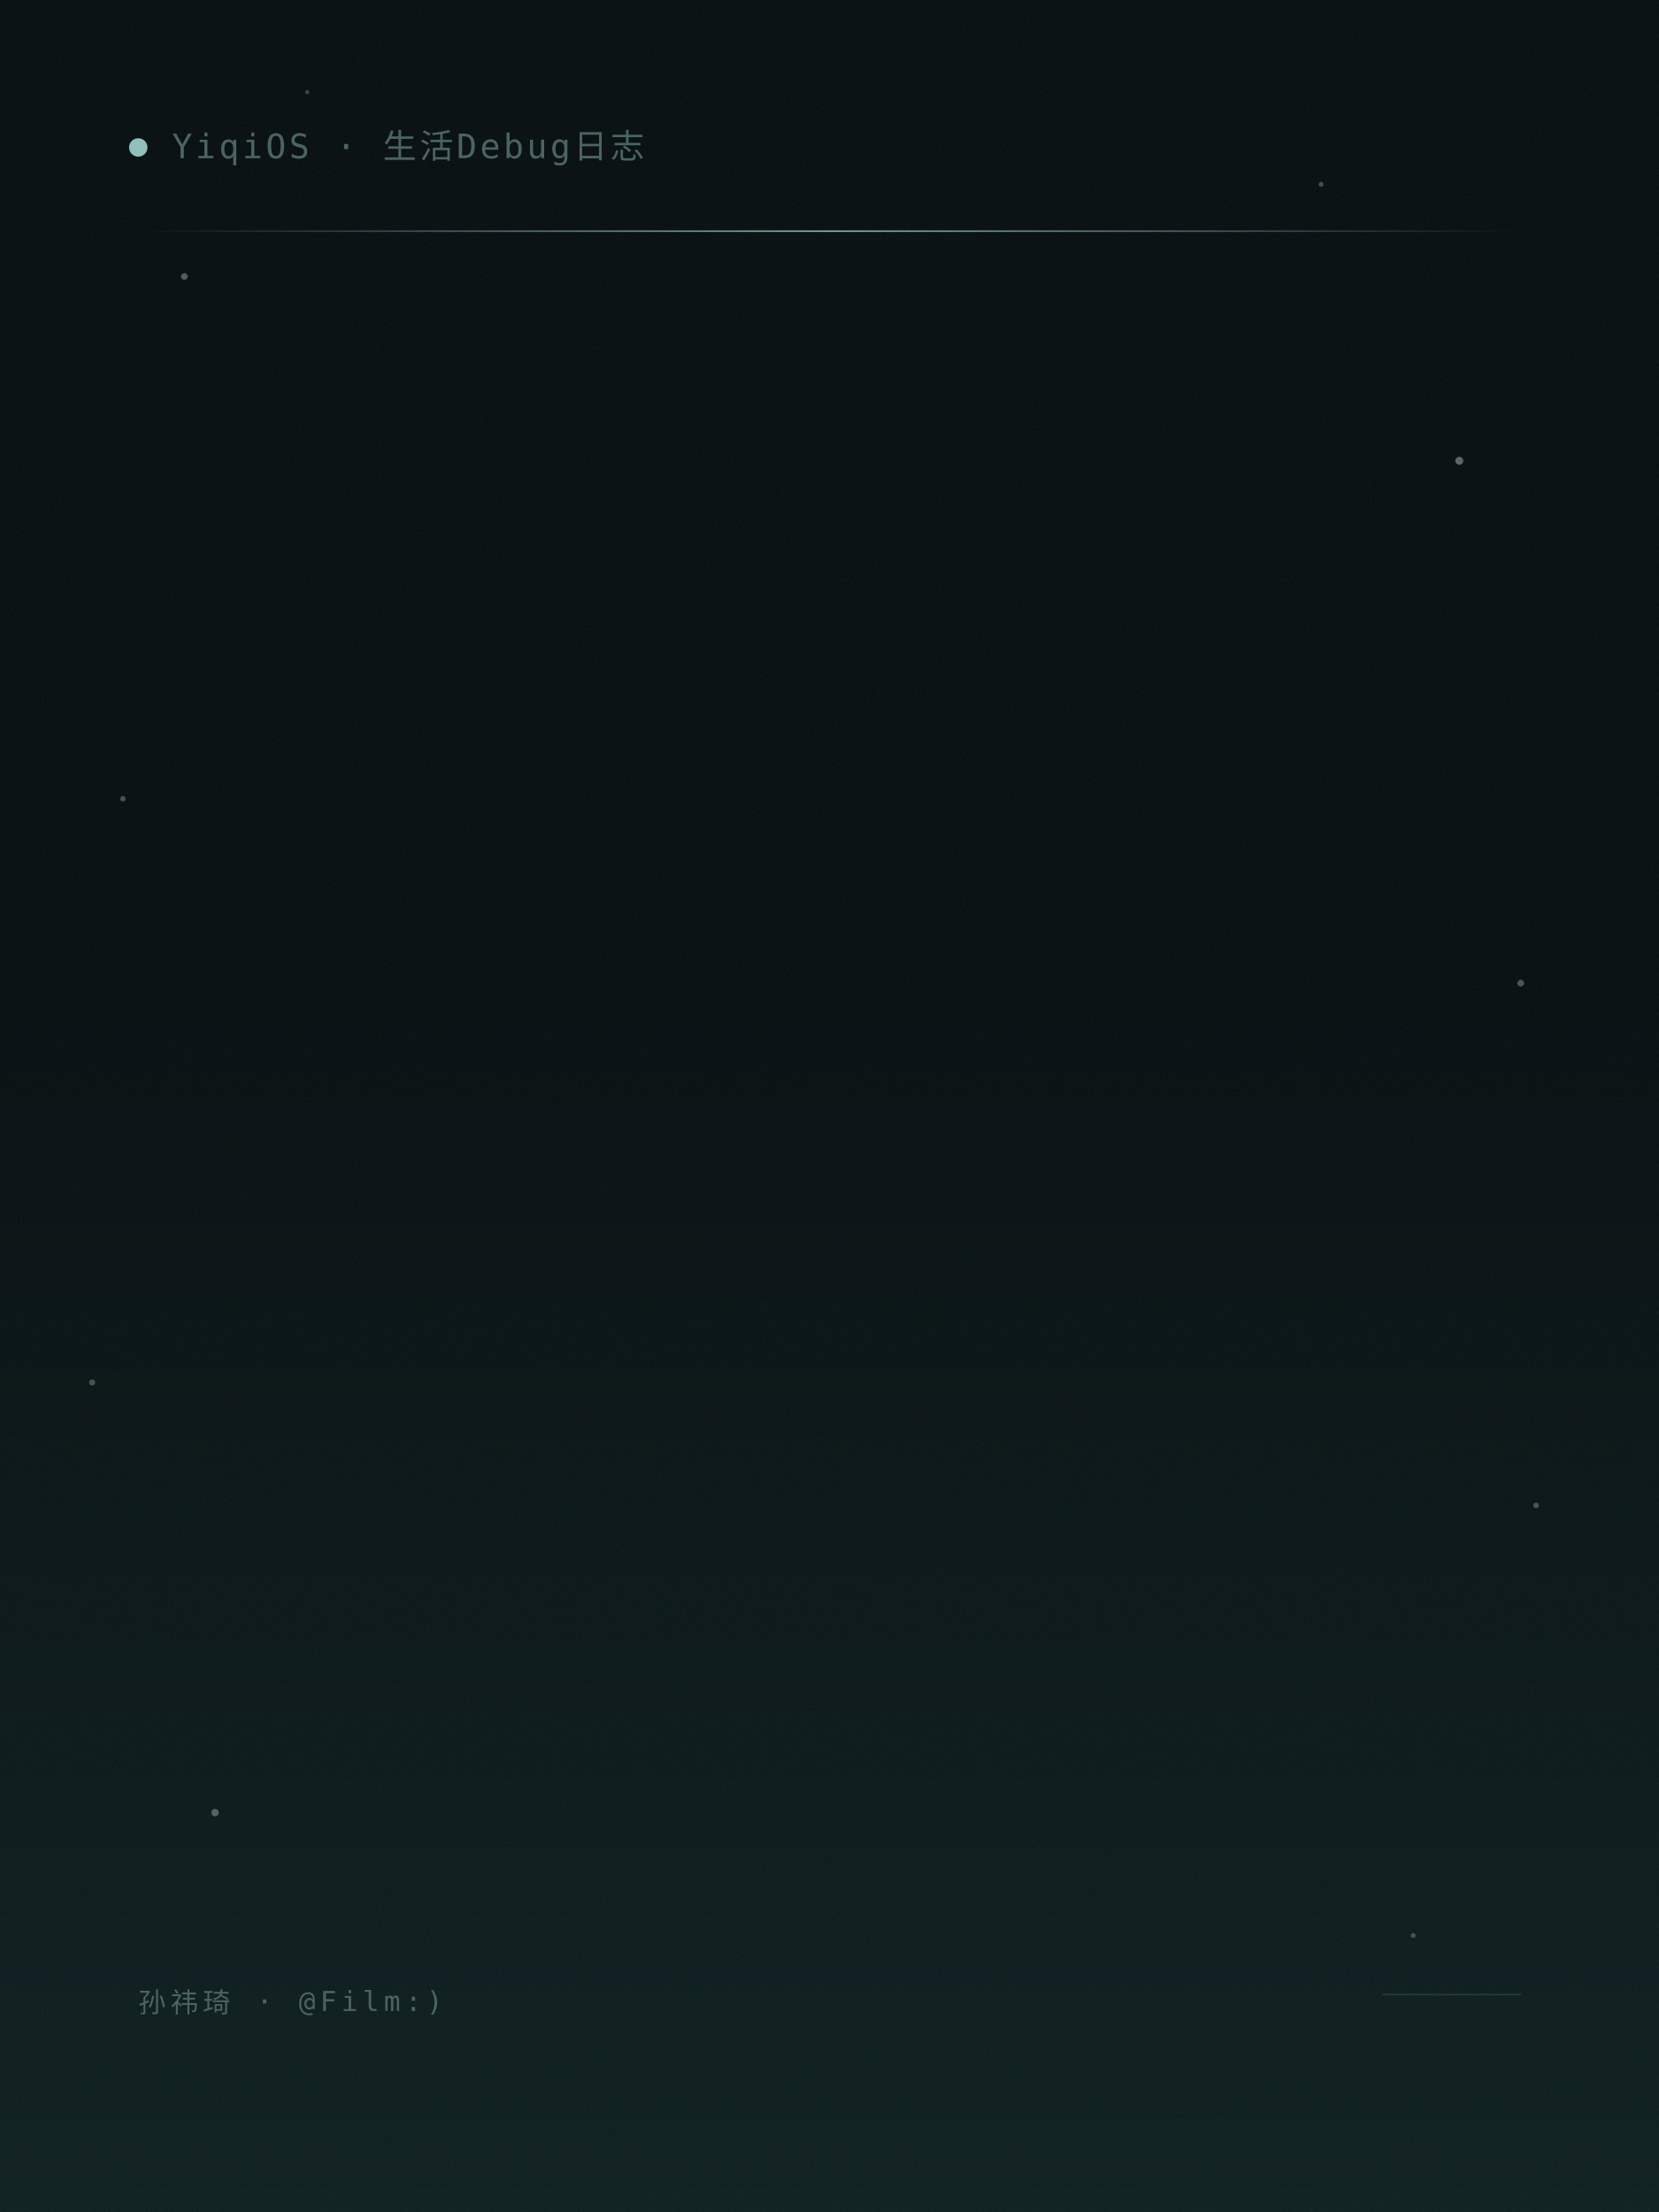
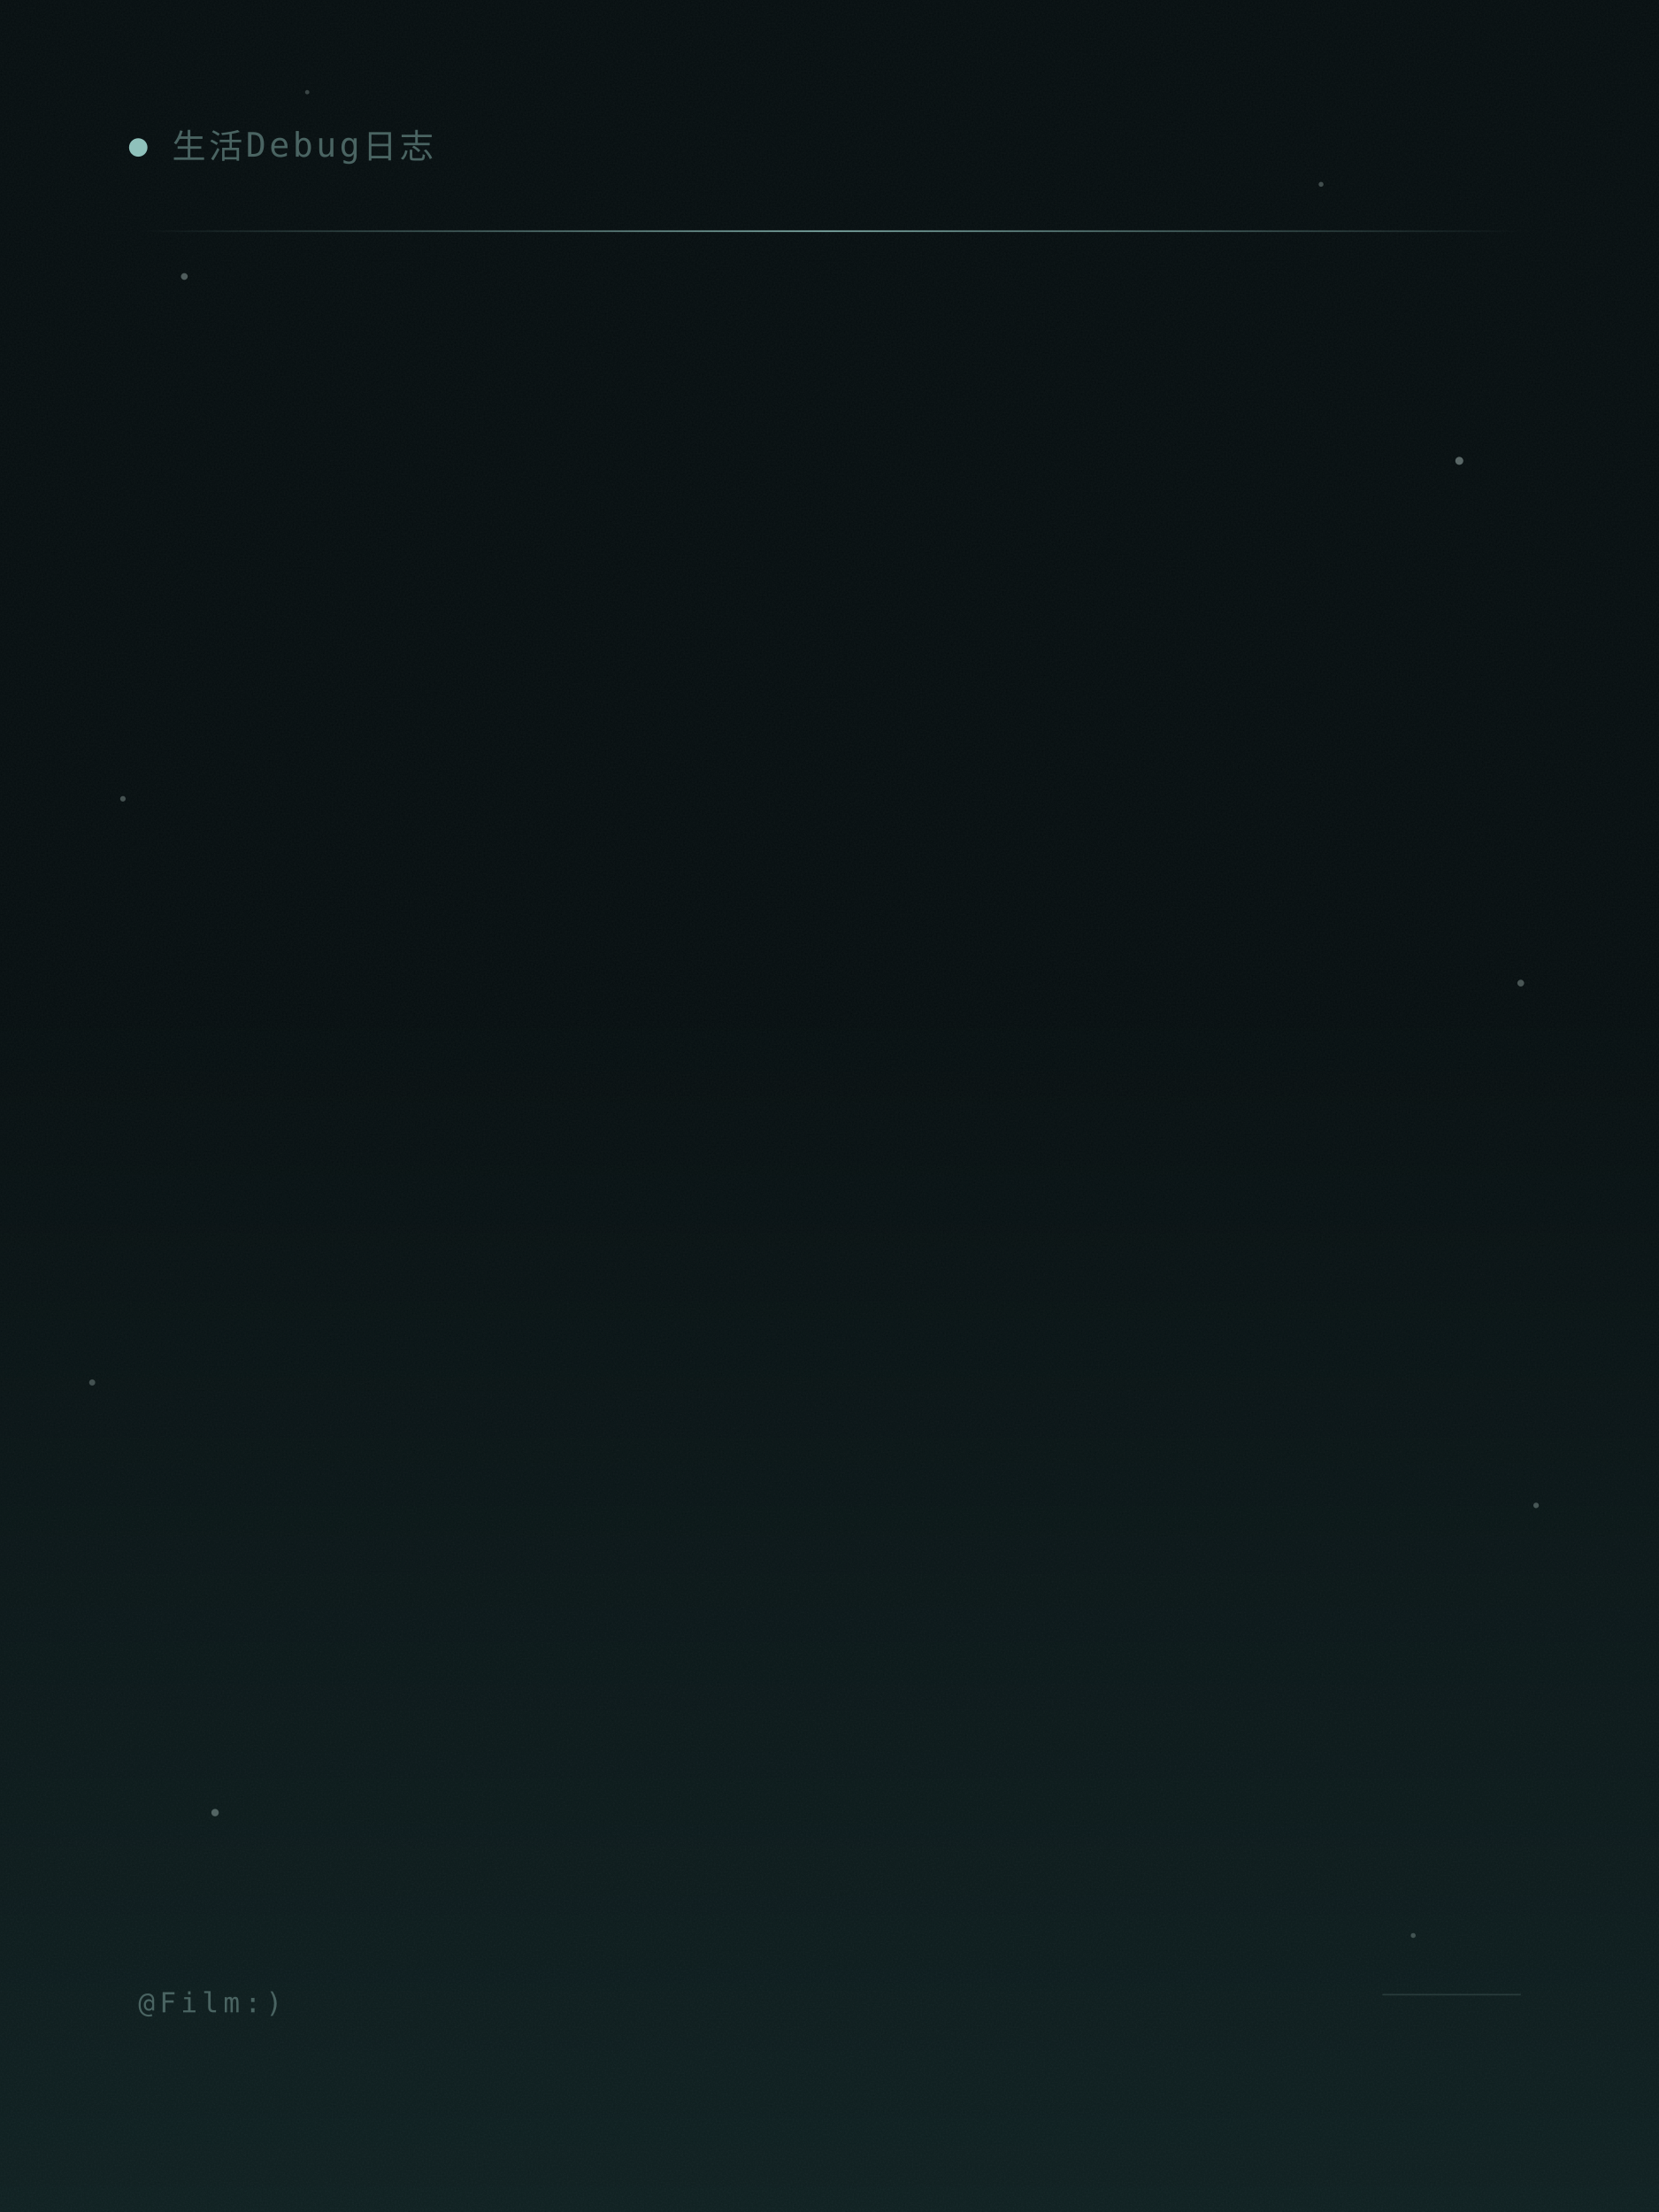
<svg xmlns="http://www.w3.org/2000/svg" viewBox="0 0 1080 1440">
  <defs>
    <linearGradient id="bg" x1="0" y1="0" x2="0" y2="1">
      <stop offset="0%" stop-color="#060D0F" />
      <stop offset="45%" stop-color="#060D0F" />
      <stop offset="100%" stop-color="#0E1F20" />
    </linearGradient>
    <linearGradient id="hairline" x1="0" y1="0" x2="1" y2="0">
      <stop offset="0%" stop-color="#8FC1BB" stop-opacity="0" />
      <stop offset="50%" stop-color="#8FC1BB" stop-opacity="0.9" />
      <stop offset="100%" stop-color="#8FC1BB" stop-opacity="0" />
    </linearGradient>
    <filter id="grain">
      <feTurbulence type="fractalNoise" baseFrequency="0.9" numOctaves="2" result="n" />
      <feColorMatrix in="n" type="matrix" values="0 0 0 0 0.56  0 0 0 0 0.76  0 0 0 0 0.73  0 0 0 0.05 0" />
    </filter>
  </defs>
  <rect width="1080" height="1440" fill="url(#bg)" />
  <rect width="1080" height="1440" filter="url(#grain)" />
  <g fill="#CFE6E1">
    <circle cx="120" cy="180" r="2.2" opacity="0.35" />
    <circle cx="860" cy="120" r="1.6" opacity="0.28" />
    <circle cx="950" cy="300" r="2.6" opacity="0.4" />
    <circle cx="80" cy="520" r="1.8" opacity="0.3" />
    <circle cx="990" cy="640" r="2.2" opacity="0.32" />
    <circle cx="60" cy="900" r="2" opacity="0.28" />
    <circle cx="1000" cy="980" r="1.8" opacity="0.3" />
    <circle cx="140" cy="1180" r="2.4" opacity="0.35" />
    <circle cx="920" cy="1260" r="1.6" opacity="0.26" />
    <circle cx="200" cy="60" r="1.4" opacity="0.24" />
  </g>
  <circle cx="90" cy="96" r="6" fill="#8FC1BB" />
-   <text x="112" y="103" font-family="JetBrains Mono, Consolas, monospace" font-size="22" letter-spacing="2" fill="#4A6462">YiqiOS · 生活Debug日志</text>
+   <text x="112" y="103" font-family="JetBrains Mono, Consolas, monospace" font-size="22" letter-spacing="2" fill="#4A6462">生活Debug日志</text>
  <rect x="90" y="150" width="900" height="1" fill="url(#hairline)" />
-   <text x="90" y="1310" font-family="JetBrains Mono, monospace" font-size="18" letter-spacing="3" fill="#4A6462">孙祎琦 · @Film:)</text>
+   <text x="90" y="1310" font-family="JetBrains Mono, monospace" font-size="18" letter-spacing="3" fill="#4A6462">@Film:)</text>
  <rect x="900" y="1298" width="90" height="1" fill="#4A6462" opacity="0.4" />
</svg>
